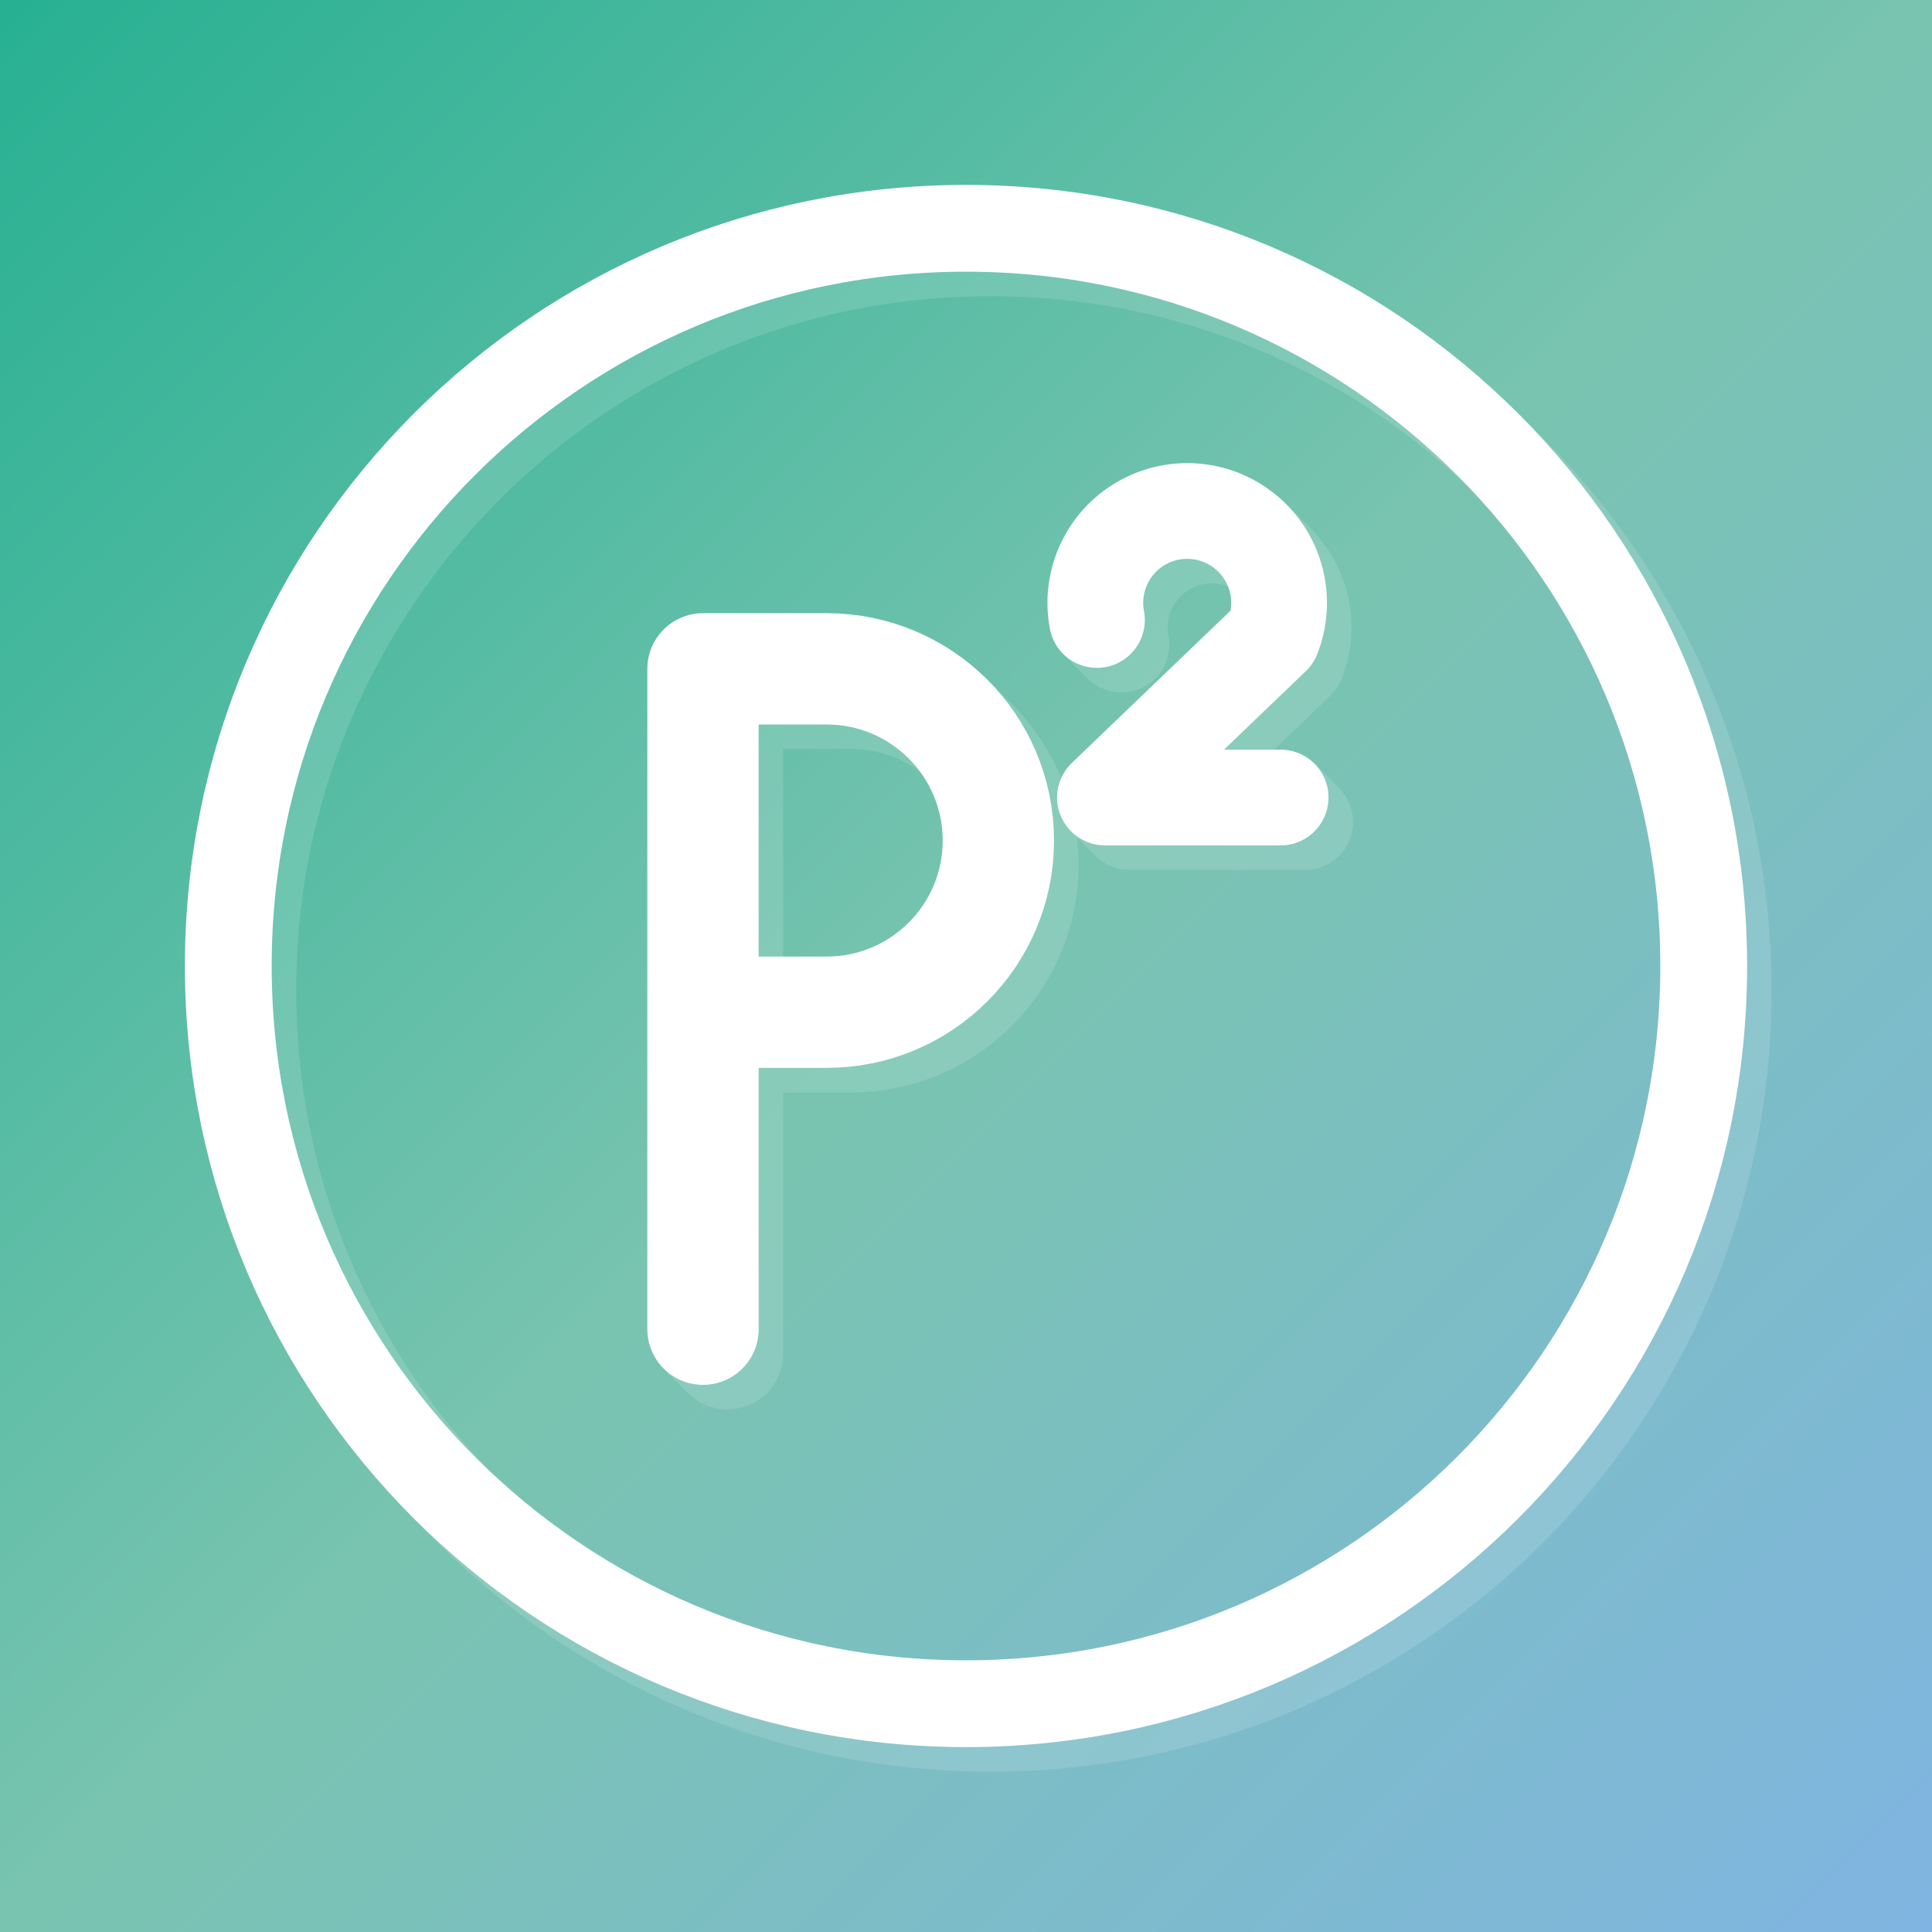
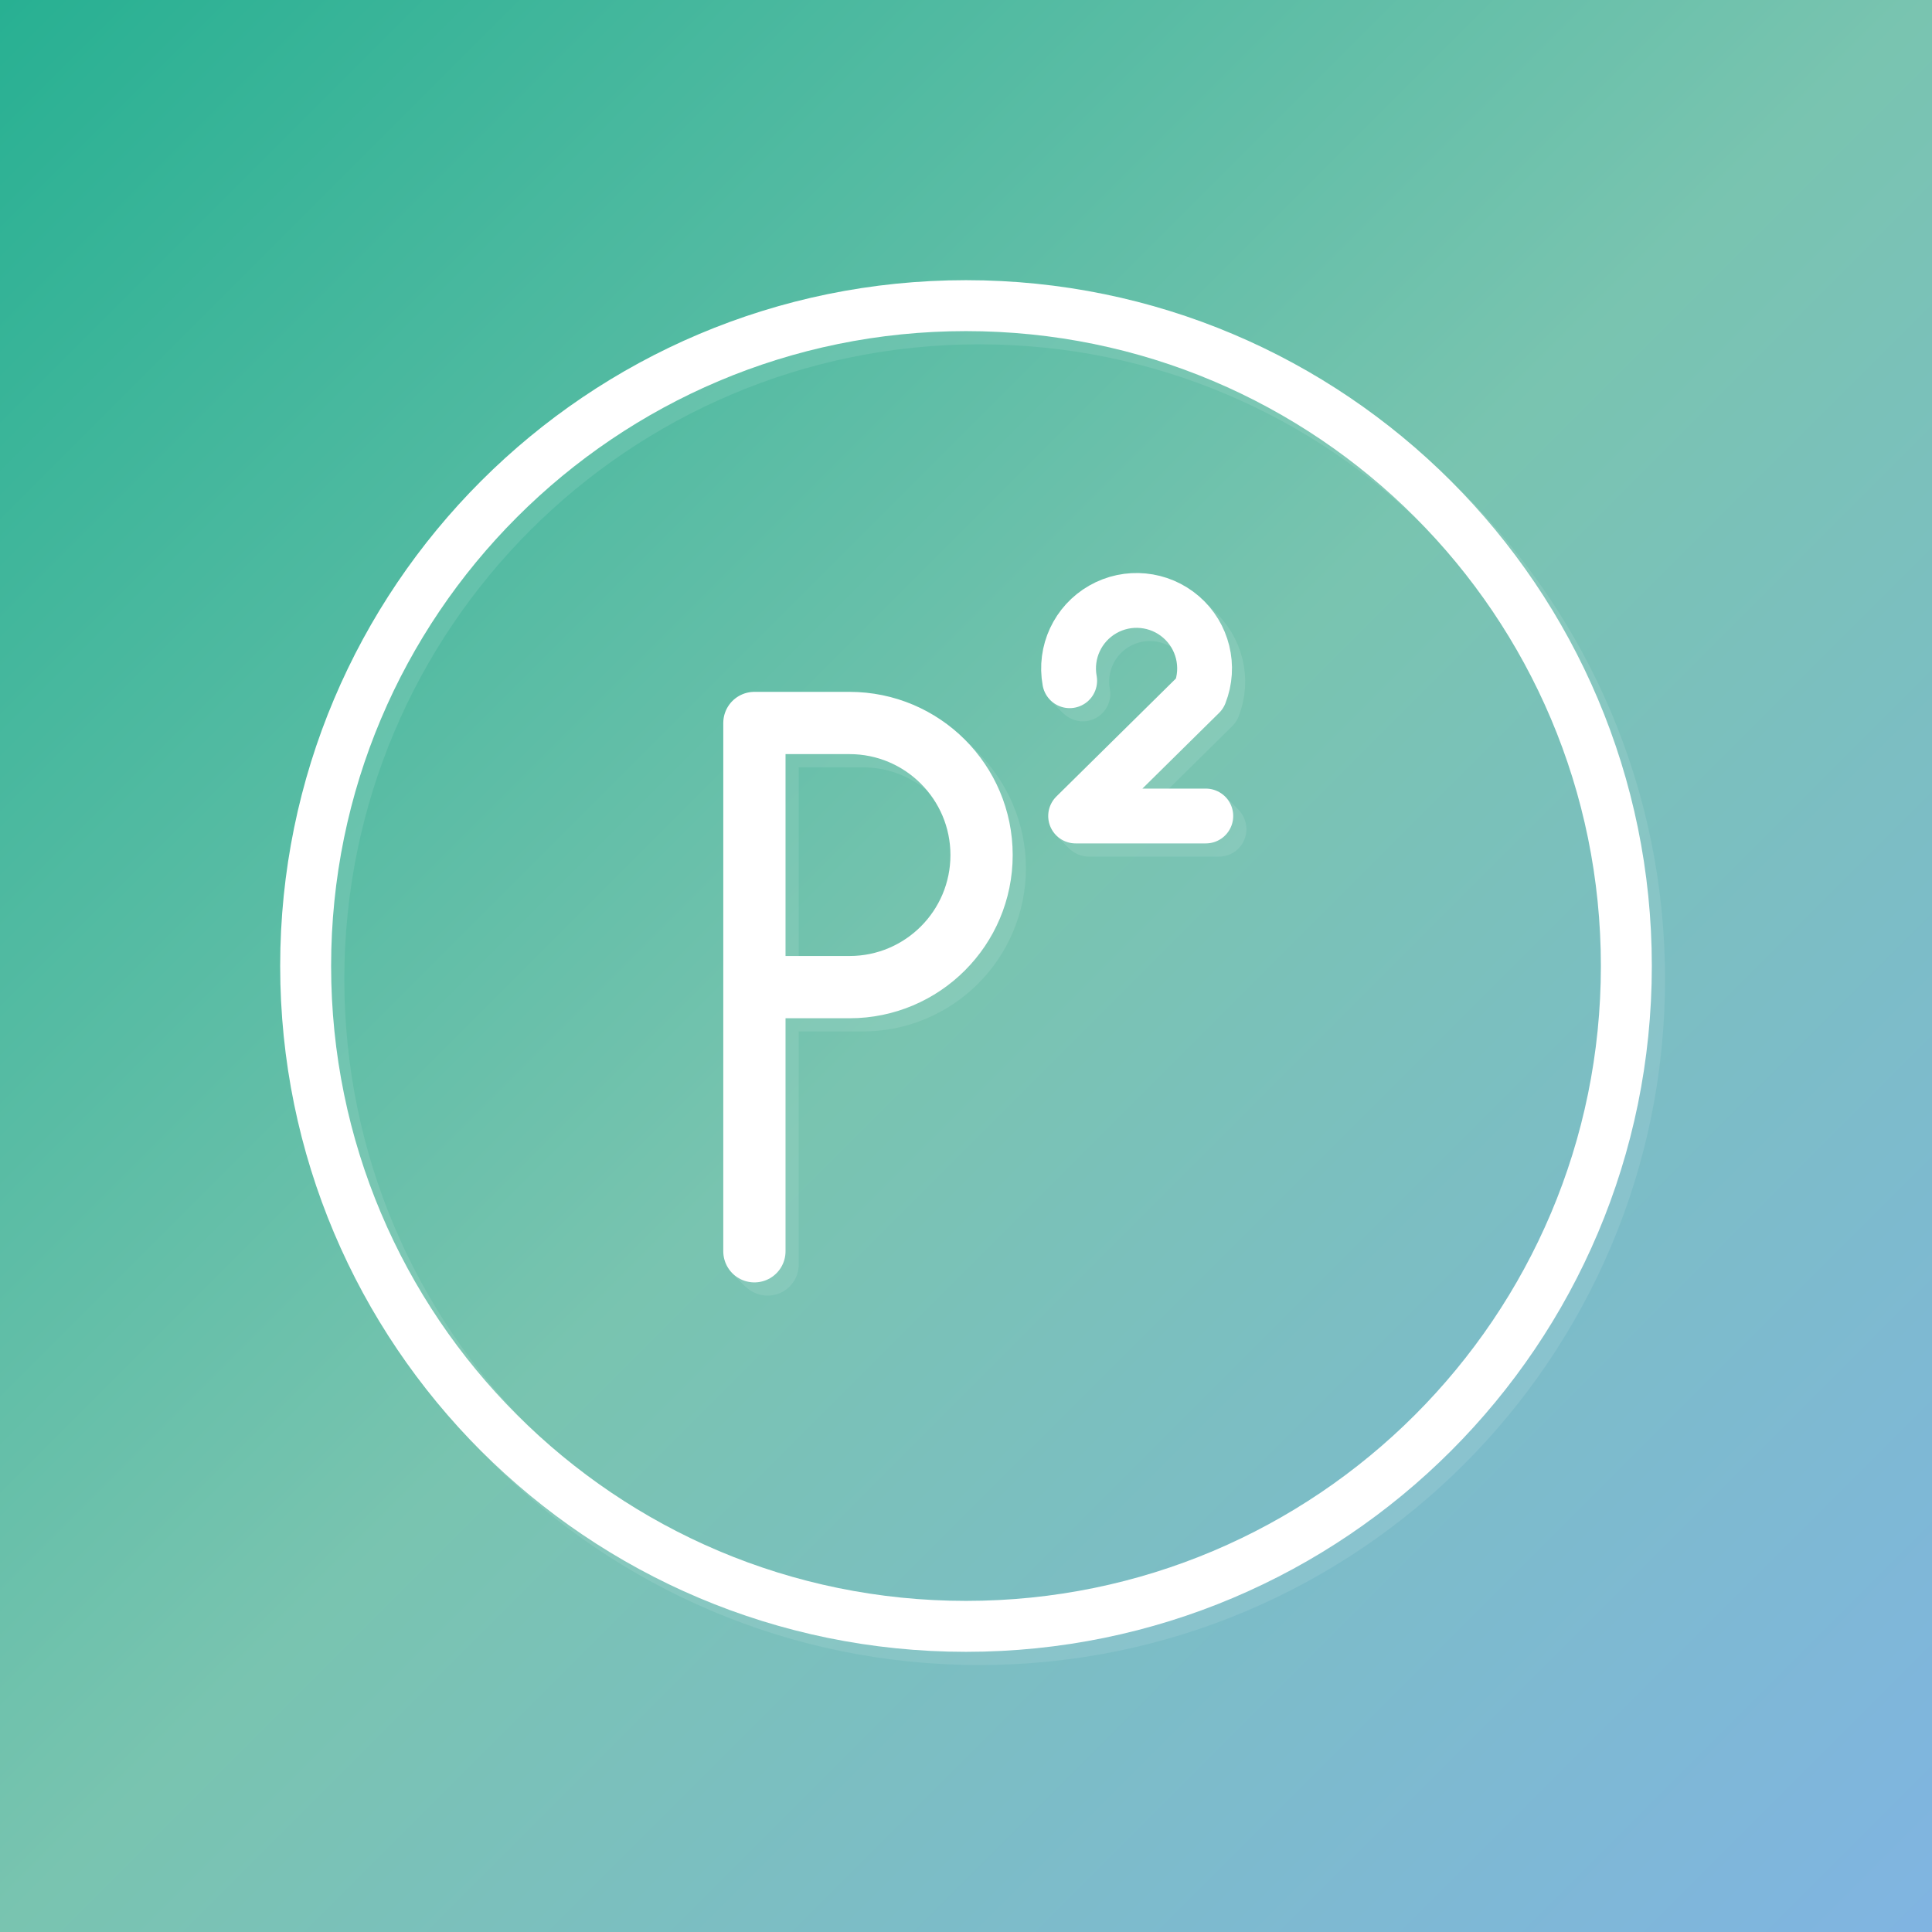
<svg xmlns="http://www.w3.org/2000/svg" viewBox="0 0 2048 2048" width="2048" height="2048">
  <defs>
    <linearGradient id="g" x1="0" y1="0" x2="1" y2="1">
      <stop offset="0" stop-color="#27b092" />
      <stop offset="0.5" stop-color="#79c4b0" />
      <stop offset="1" stop-color="#80b4e2" />
    </linearGradient>
    <g id="pp2" fill="none" stroke="#fff" stroke-linecap="round" stroke-linejoin="round">
-       <circle cx="1024.0" cy="1024.0" r="782" stroke-width="92" />
-       <path d="M 745.2 1409.0 L 745.2 709.0 L 876.3 709.0 A 182.0 182.0 0 0 1 876.3 1073.0 L 745.2 1073.0" stroke-width="118" />
-       <path d="M 1162.8 657.2 A 97.4 97.4 0 1 1 1349.1 674.8 L 1171.3 845.4 L 1357.5 845.4 " stroke-width="101.5" />
+       <circle cx="1024.0" cy="1024.0" r="700" stroke-width="54" />
+       <path d="M 799.7 1326.4 L 799.7 766.4 L 900.5 766.4 A 140.0 140.0 0 0 1 900.5 1046.4 L 799.7 1046.4" stroke-width="66" />
+       <path d="M 1133.9 721.6 A 72.1 72.1 0 1 1 1271.9 735.0 L 1140.2 865.0 L 1278.2 865.0 " stroke-width="58.1" />
    </g>
  </defs>
  <rect width="2048" height="2048" fill="url(#g)" />
-   <g opacity="0.13" stroke="#0f3d36" fill="none">
+   <g opacity="0.1" stroke="#0f3d36" fill="none" transform="translate(0.0,0.0) scale(1.0)">
    <g transform="translate(1,1)">
      <use href="#pp2" />
    </g>
    <g transform="translate(2,2)">
      <use href="#pp2" />
    </g>
    <g transform="translate(3,3)">
      <use href="#pp2" />
    </g>
    <g transform="translate(4,4)">
      <use href="#pp2" />
    </g>
    <g transform="translate(5,5)">
      <use href="#pp2" />
    </g>
    <g transform="translate(6,6)">
      <use href="#pp2" />
    </g>
    <g transform="translate(7,7)">
      <use href="#pp2" />
    </g>
    <g transform="translate(8,8)">
      <use href="#pp2" />
    </g>
    <g transform="translate(9,9)">
      <use href="#pp2" />
    </g>
    <g transform="translate(10,10)">
      <use href="#pp2" />
    </g>
    <g transform="translate(11,11)">
      <use href="#pp2" />
    </g>
    <g transform="translate(12,12)">
      <use href="#pp2" />
    </g>
    <g transform="translate(13,13)">
      <use href="#pp2" />
    </g>
    <g transform="translate(14,14)">
      <use href="#pp2" />
    </g>
-     <g transform="translate(15,15)">
-       <use href="#pp2" />
-     </g>
-     <g transform="translate(16,16)">
-       <use href="#pp2" />
-     </g>
-     <g transform="translate(17,17)">
-       <use href="#pp2" />
-     </g>
-     <g transform="translate(18,18)">
-       <use href="#pp2" />
-     </g>
-     <g transform="translate(19,19)">
-       <use href="#pp2" />
-     </g>
-     <g transform="translate(20,20)">
-       <use href="#pp2" />
-     </g>
-     <g transform="translate(21,21)">
-       <use href="#pp2" />
-     </g>
-     <g transform="translate(22,22)">
-       <use href="#pp2" />
-     </g>
-     <g transform="translate(23,23)">
-       <use href="#pp2" />
-     </g>
-     <g transform="translate(24,24)">
-       <use href="#pp2" />
-     </g>
-     <g transform="translate(25,25)">
-       <use href="#pp2" />
-     </g>
-     <g transform="translate(26,26)">
-       <use href="#pp2" />
-     </g>
  </g>
-   <use href="#pp2" />
+   <g transform="translate(0.0,0.0) scale(1.0)">
+     <use href="#pp2" />
+   </g>
</svg>
